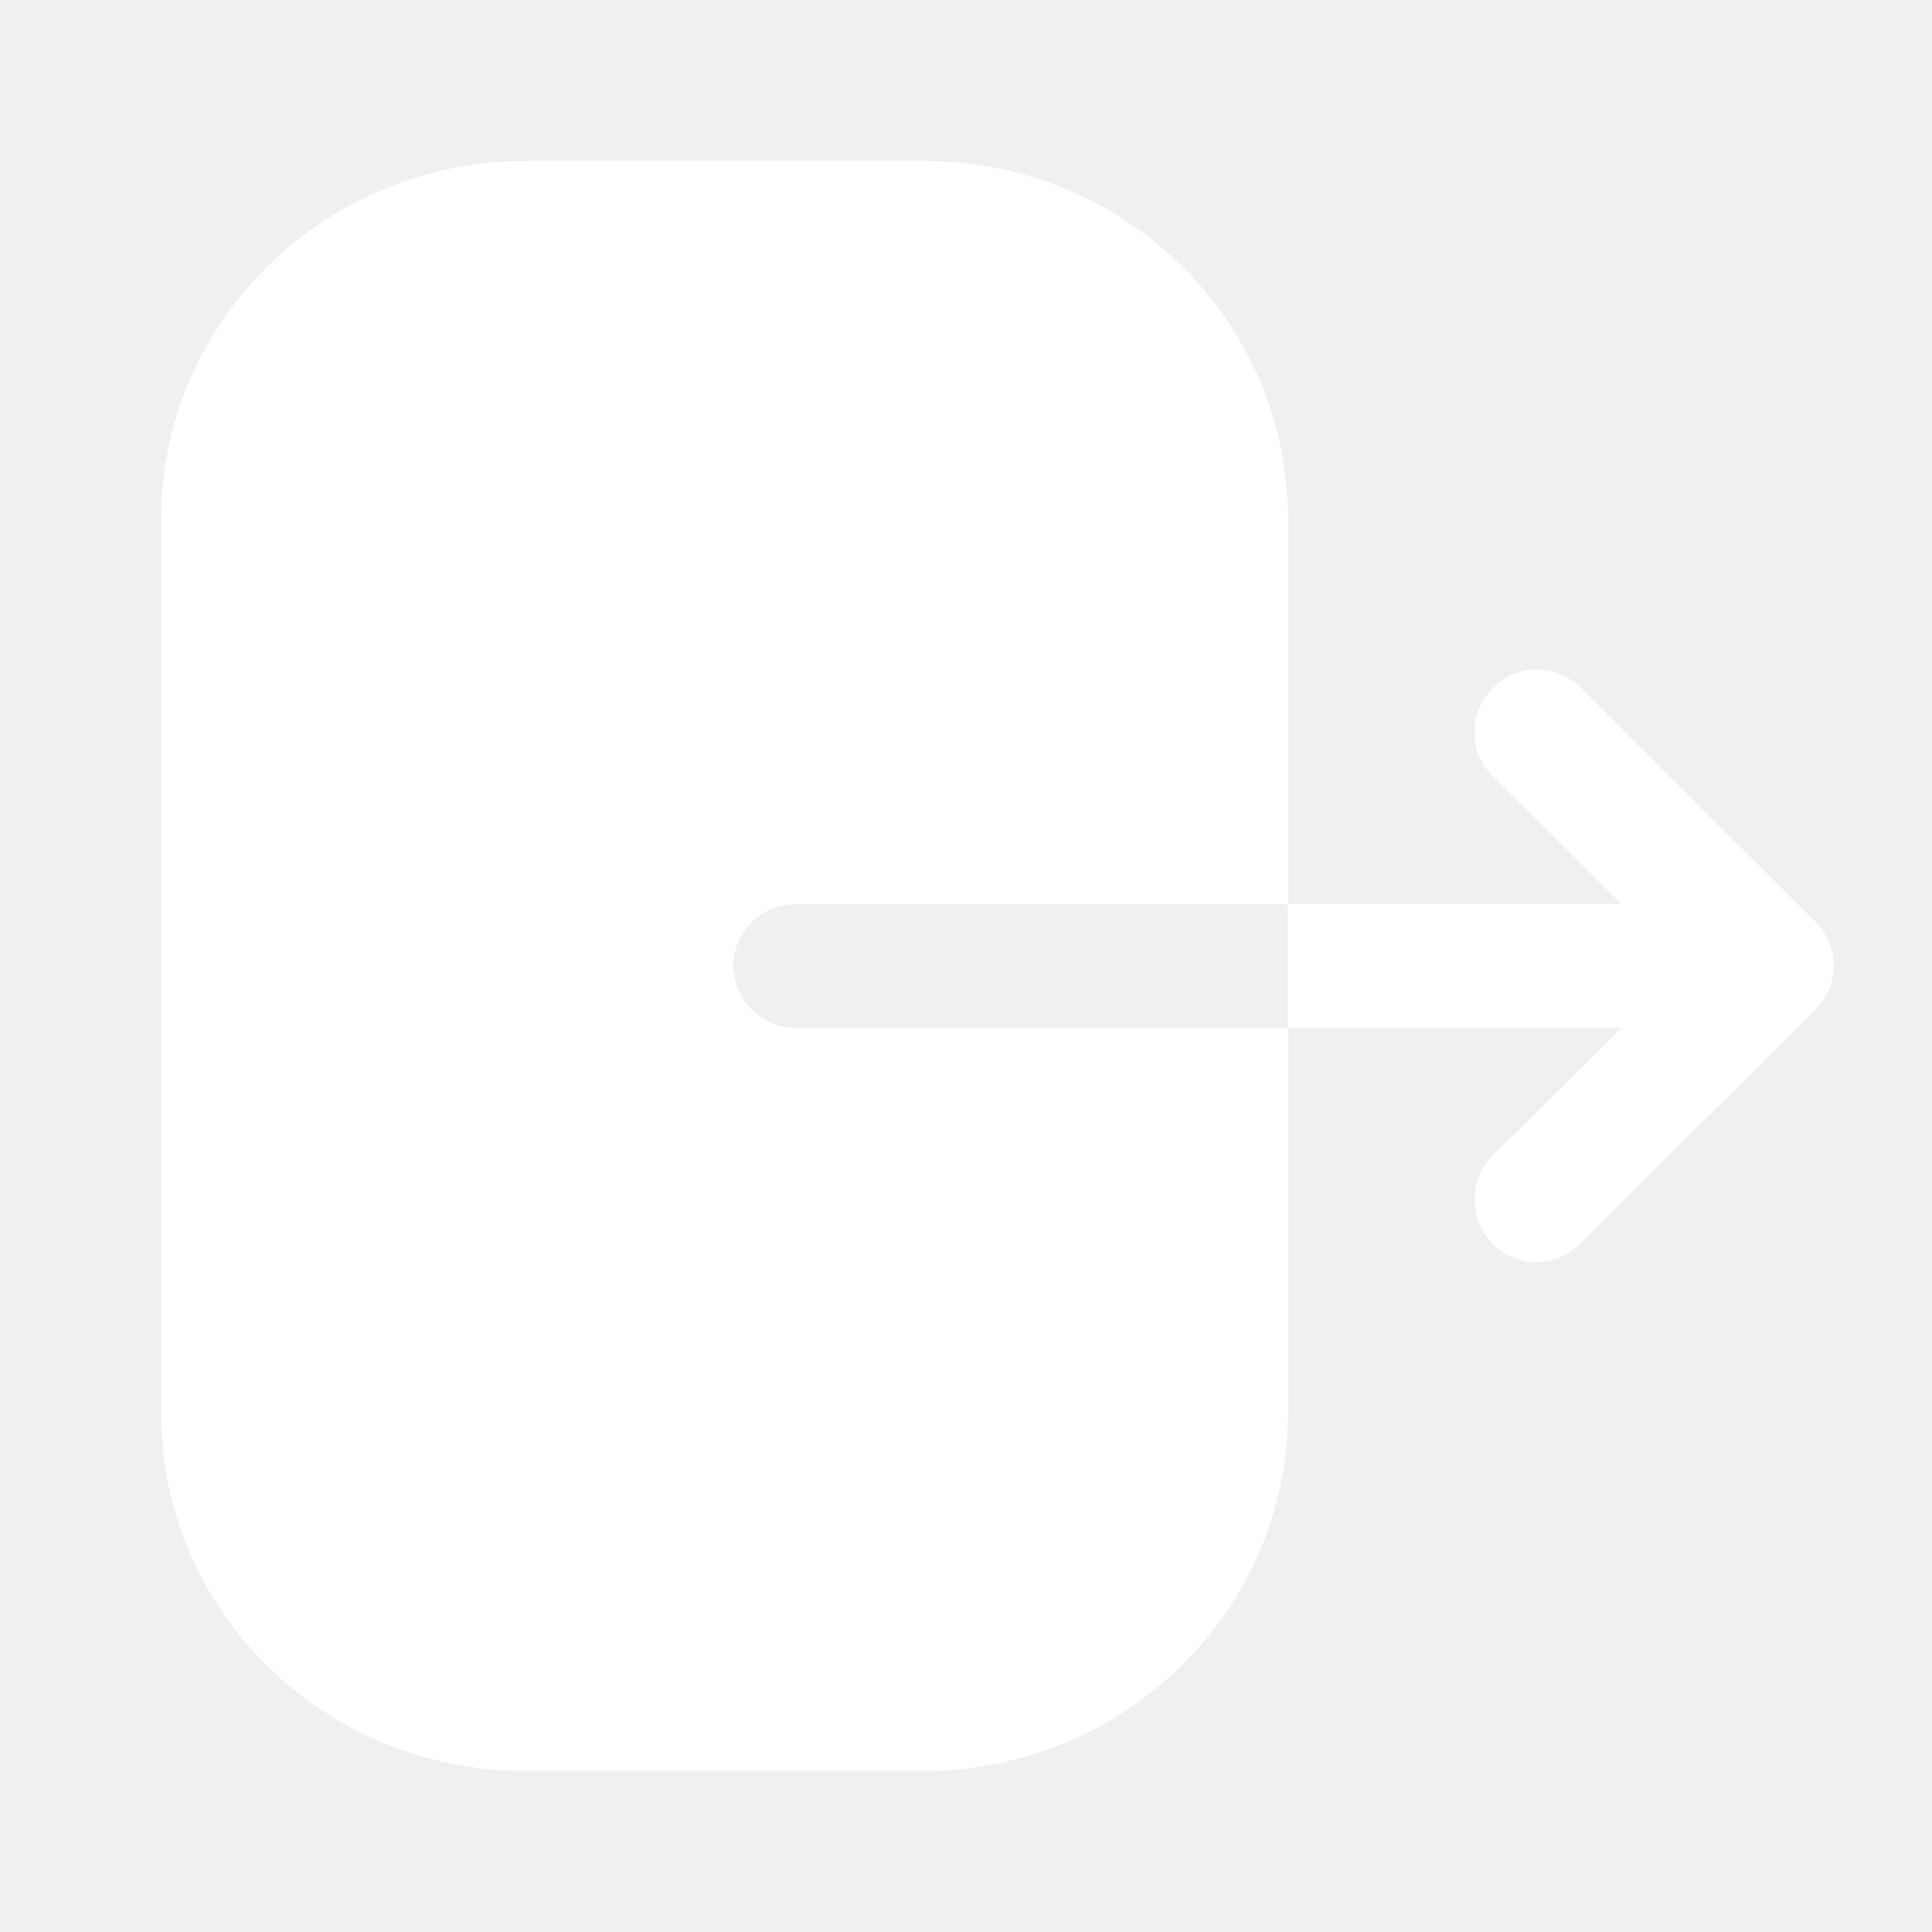
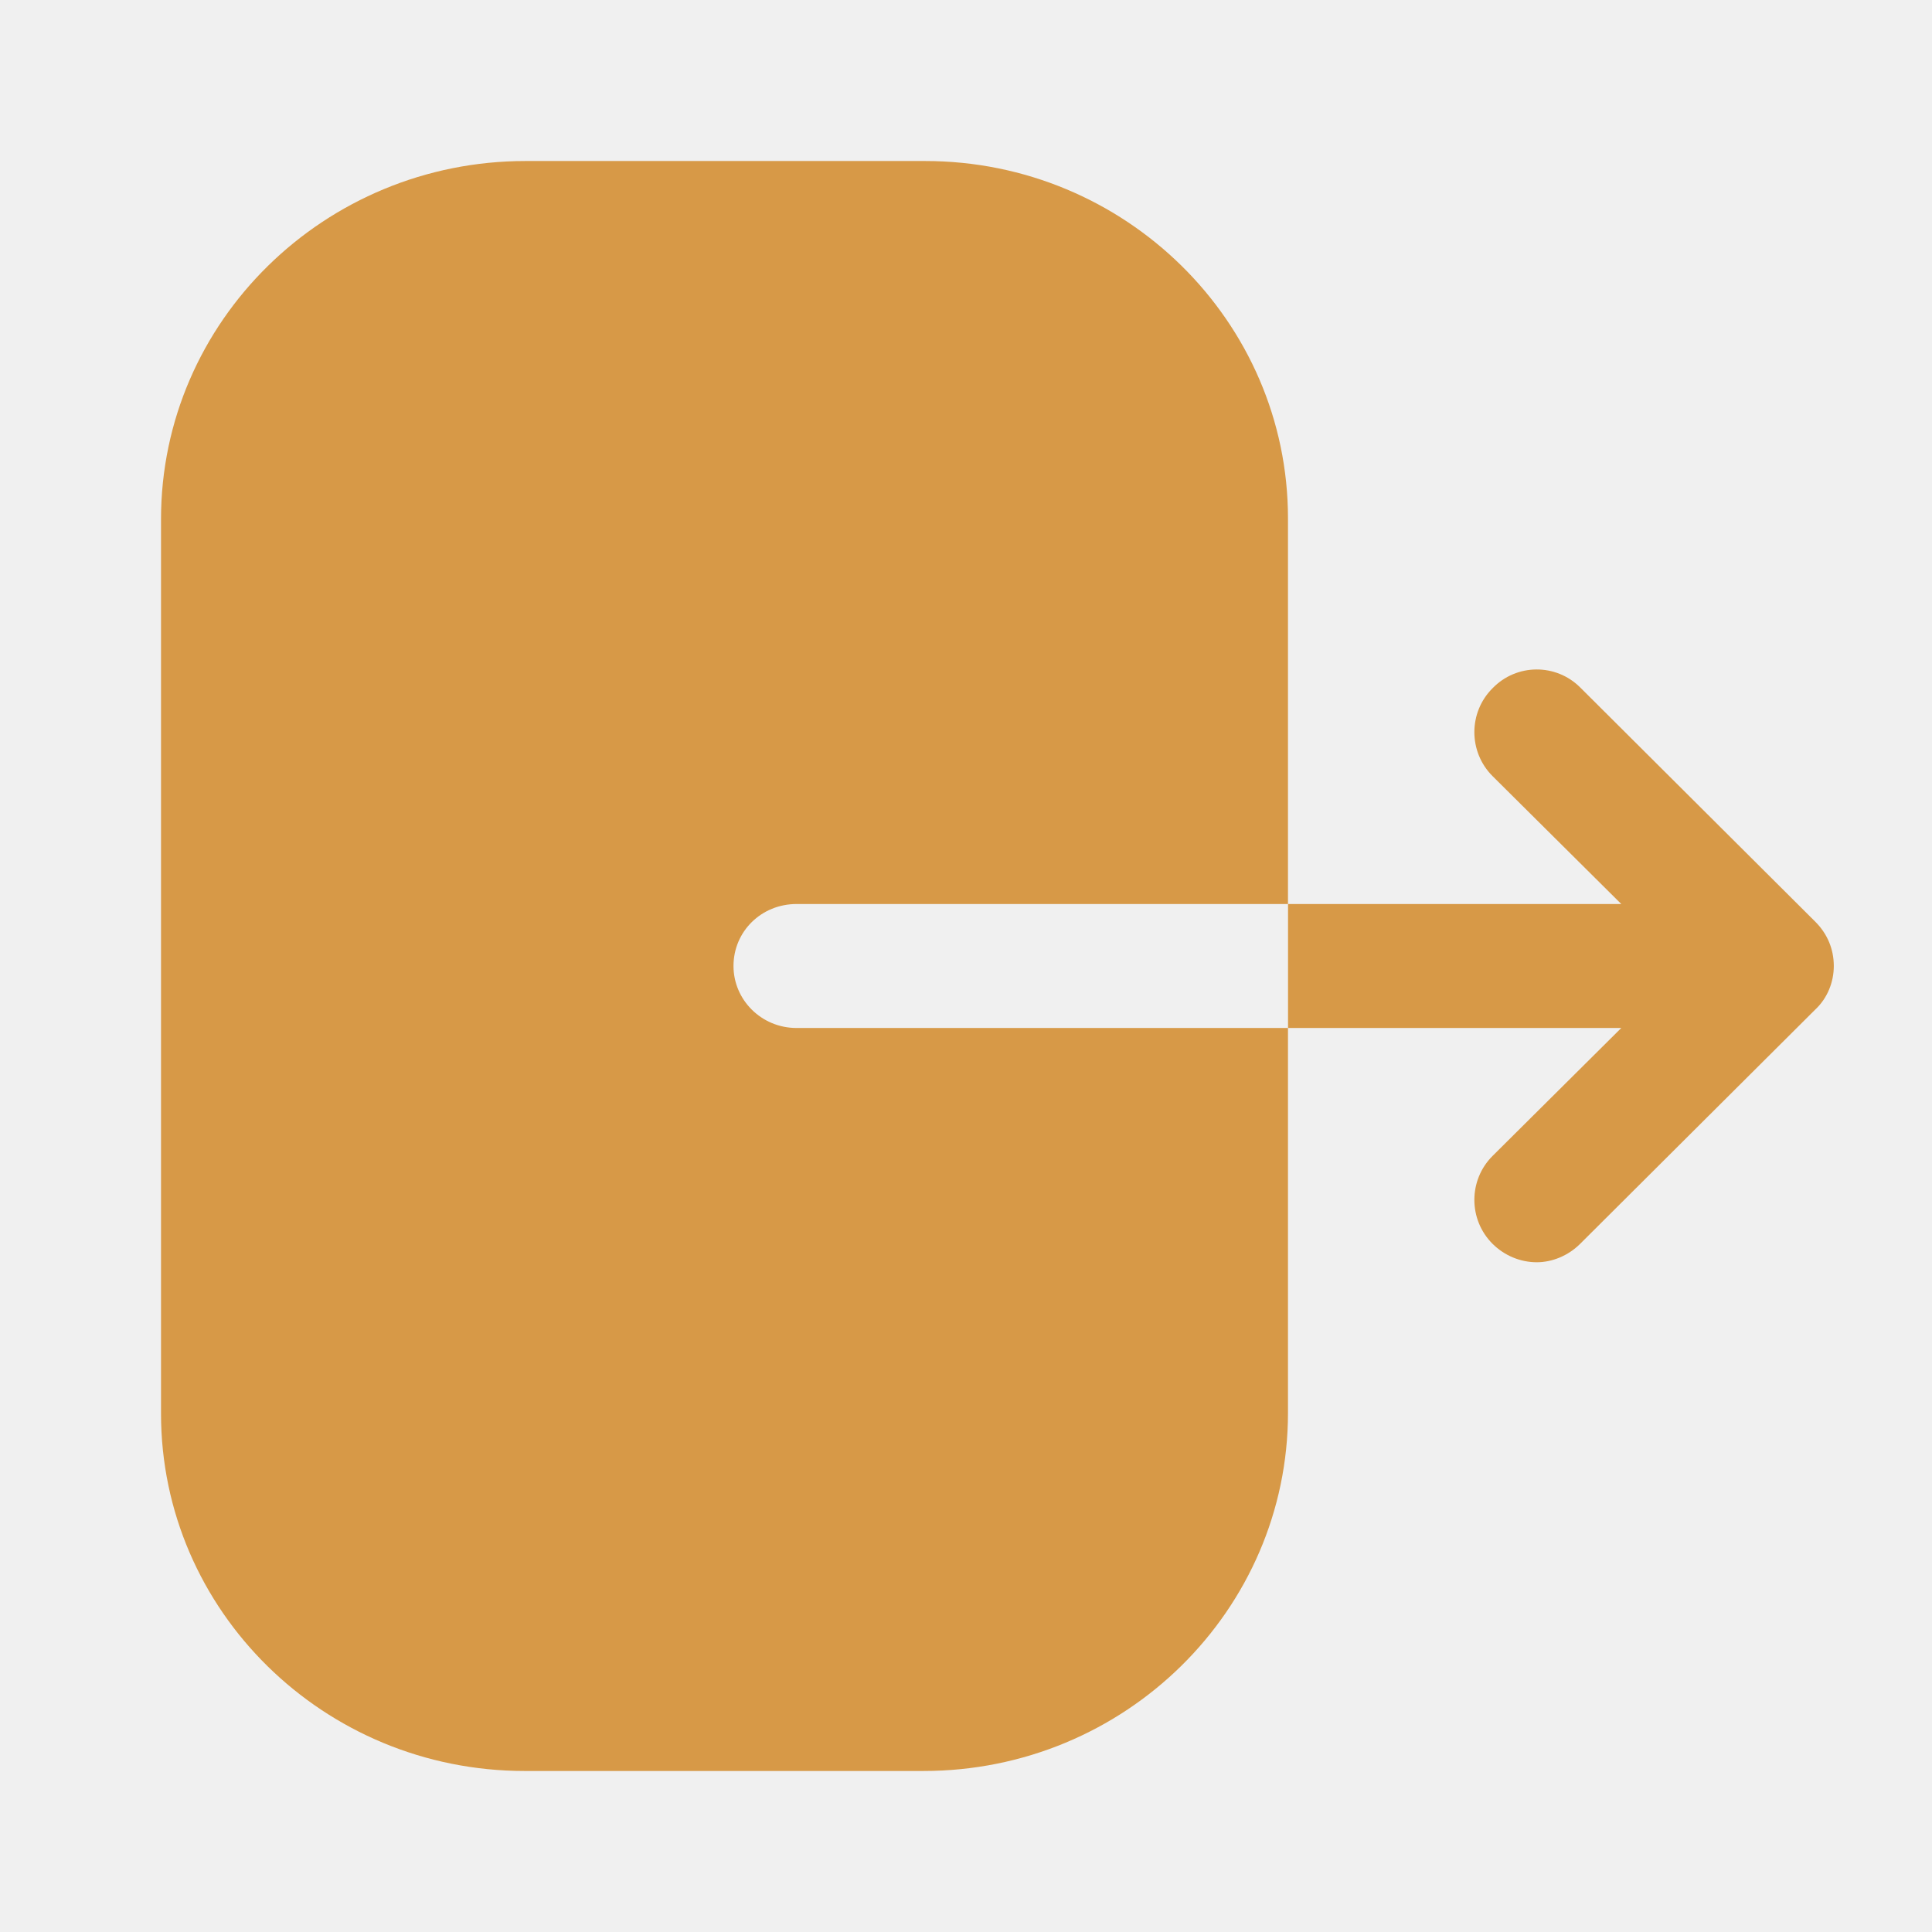
<svg xmlns="http://www.w3.org/2000/svg" width="35" height="35" viewBox="0 0 35 35" fill="none">
-   <path fill-rule="evenodd" clip-rule="evenodd" d="M14.431 16.377C13.793 16.377 13.288 16.873 13.288 17.5C13.288 18.113 13.793 18.623 14.431 18.623H23.333V25.594C23.333 29.167 20.381 32.083 16.73 32.083H9.505C5.869 32.083 2.917 29.181 2.917 25.608V9.406C2.917 5.819 5.884 2.917 9.519 2.917H16.76C20.381 2.917 23.333 5.819 23.333 9.392V16.377H14.431ZM28.627 12.454L32.886 16.698C33.105 16.917 33.221 17.194 33.221 17.5C33.221 17.792 33.105 18.084 32.886 18.288L28.627 22.532C28.409 22.75 28.117 22.867 27.84 22.867C27.548 22.867 27.257 22.75 27.038 22.532C26.6 22.094 26.6 21.38 27.038 20.942L29.371 18.623H23.334V16.377H29.371L27.038 14.059C26.6 13.621 26.6 12.906 27.038 12.469C27.475 12.017 28.19 12.017 28.627 12.454Z" fill="white" />
+   <path fill="#D79947" fill-rule="evenodd" clip-rule="evenodd" d="M14.431 16.377C13.793 16.377 13.288 16.873 13.288 17.5C13.288 18.113 13.793 18.623 14.431 18.623H23.333V25.594C23.333 29.167 20.381 32.083 16.73 32.083H9.505C5.869 32.083 2.917 29.181 2.917 25.608V9.406C2.917 5.819 5.884 2.917 9.519 2.917H16.76C20.381 2.917 23.333 5.819 23.333 9.392V16.377H14.431ZM28.627 12.454L32.886 16.698C33.105 16.917 33.221 17.194 33.221 17.5C33.221 17.792 33.105 18.084 32.886 18.288L28.627 22.532C28.409 22.75 28.117 22.867 27.84 22.867C27.548 22.867 27.257 22.75 27.038 22.532C26.6 22.094 26.6 21.38 27.038 20.942L29.371 18.623H23.334V16.377H29.371L27.038 14.059C26.6 13.621 26.6 12.906 27.038 12.469C27.475 12.017 28.19 12.017 28.627 12.454Z" />
</svg>
